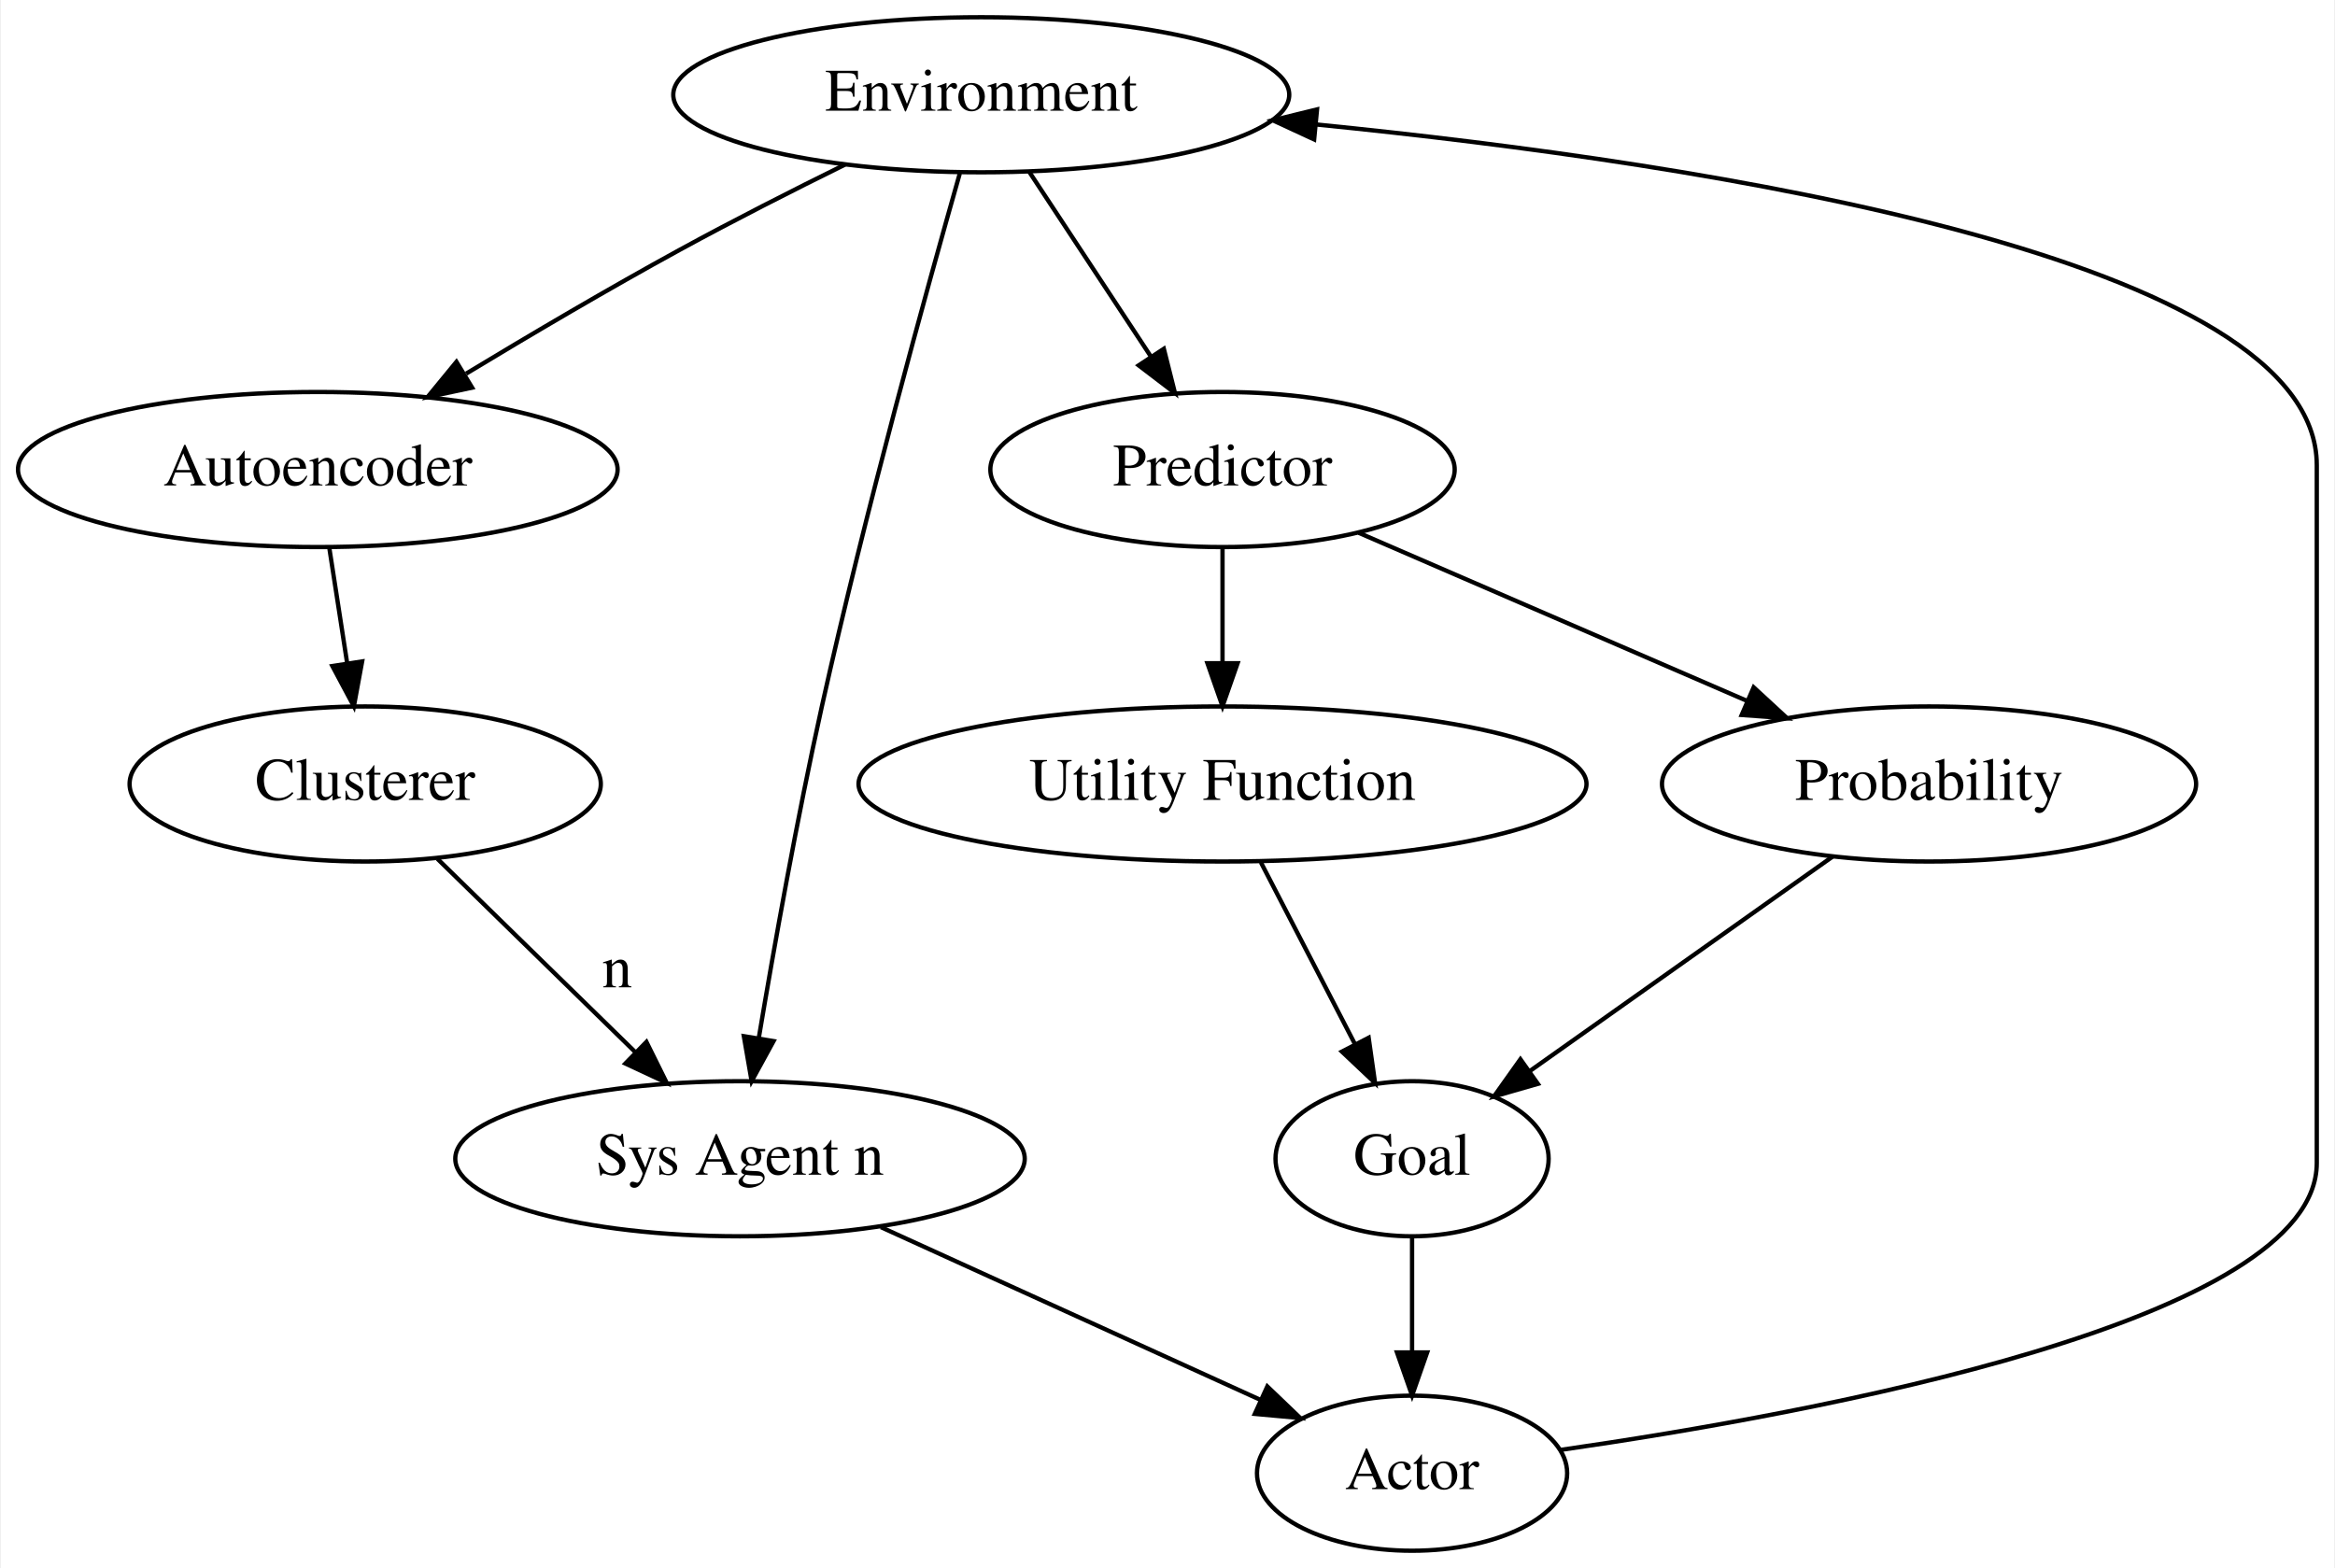
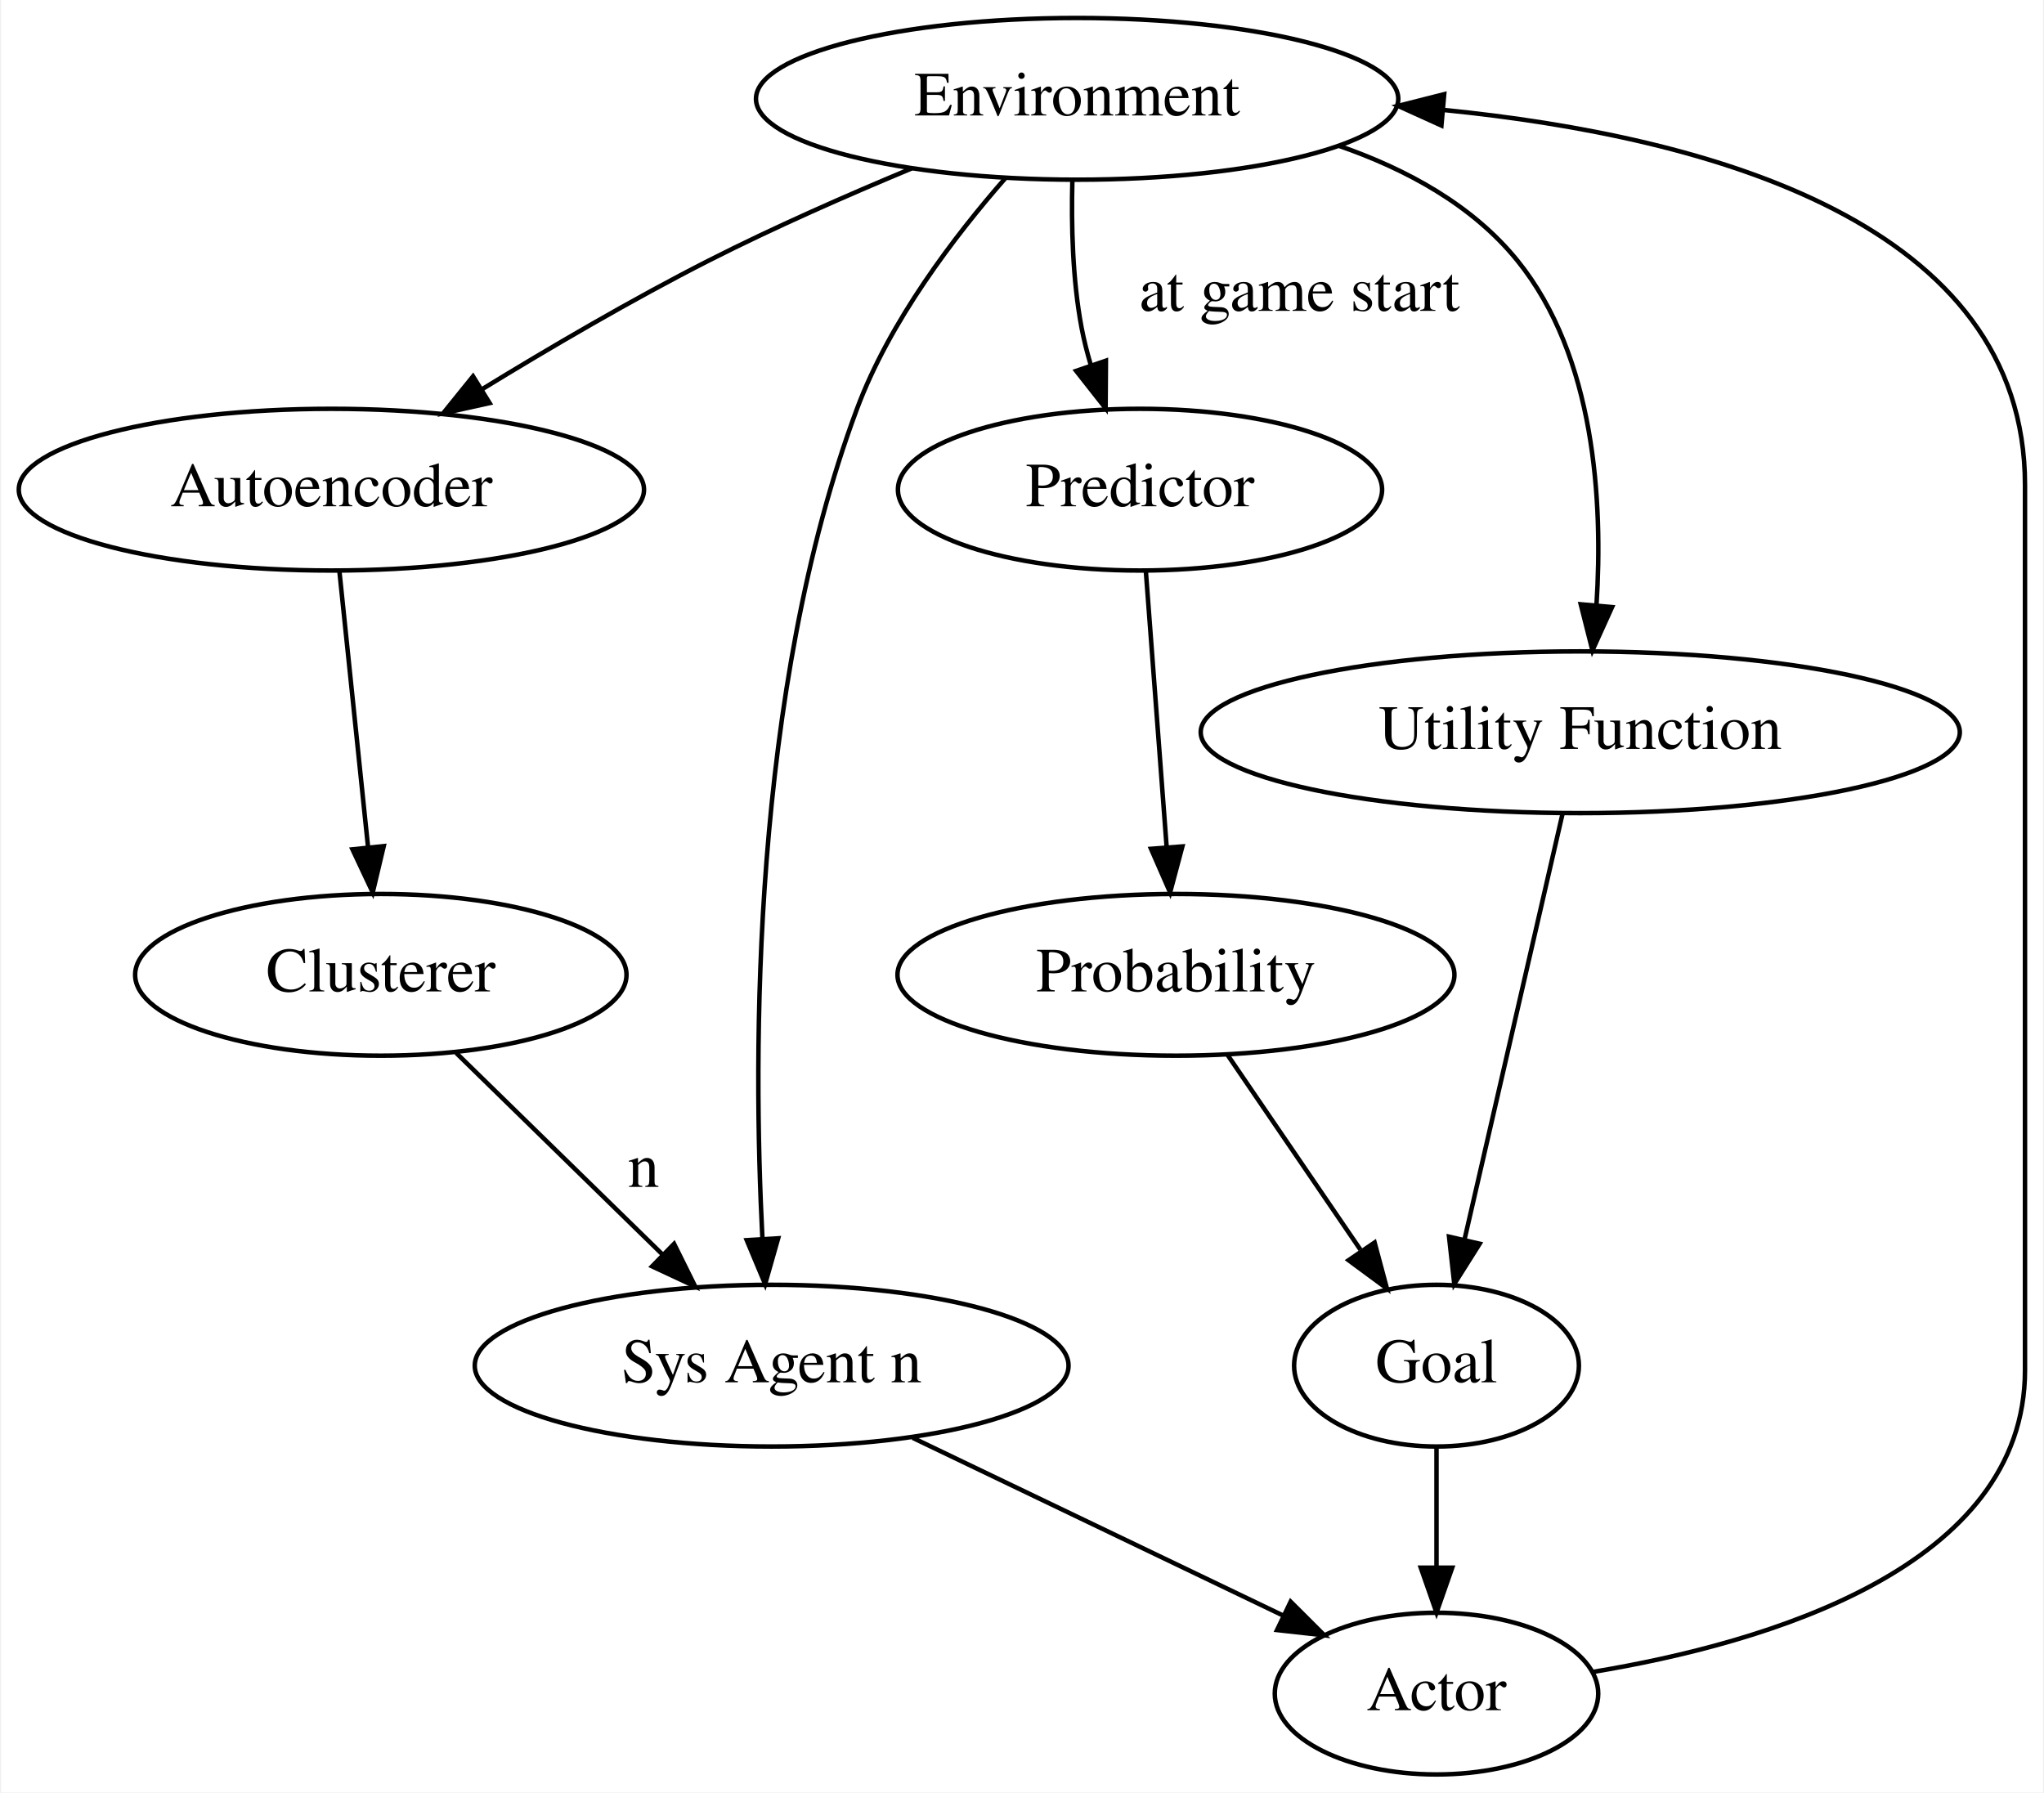
- <svg xmlns="http://www.w3.org/2000/svg" width="542pt" height="364pt" viewBox="0.00 0.00 541.54 364.00">
-   <g id="graph0" class="graph" transform="scale(1 1) rotate(0) translate(4 360)">
-     <polygon fill="white" stroke="transparent" points="-4,4 -4,-360 537.54,-360 537.54,4 -4,4" />
+ <svg xmlns="http://www.w3.org/2000/svg" width="455pt" height="399pt" viewBox="0.00 0.00 454.54 399.00">
+   <g id="graph0" class="graph" transform="scale(1 1) rotate(0) translate(4 395)">
+     <polygon fill="white" stroke="transparent" points="-4,4 -4,-395 450.54,-395 450.54,4 -4,4" />
    <g id="node1" class="node">
-       <ellipse fill="none" stroke="black" cx="223.54" cy="-338" rx="71.49" ry="18" />
-       <text text-anchor="middle" x="223.54" y="-334.3" font-family="Times,serif" font-size="14.00">Environment</text>
+       <ellipse fill="none" stroke="black" cx="235.54" cy="-373" rx="71.49" ry="18" />
+       <text text-anchor="middle" x="235.54" y="-369.3" font-family="Times,serif" font-size="14.00">Environment</text>
    </g>
    <g id="node2" class="node">
-       <ellipse fill="none" stroke="black" cx="69.54" cy="-251" rx="69.59" ry="18" />
-       <text text-anchor="middle" x="69.54" y="-247.3" font-family="Times,serif" font-size="14.00">Autoencoder</text>
+       <ellipse fill="none" stroke="black" cx="69.54" cy="-286" rx="69.59" ry="18" />
+       <text text-anchor="middle" x="69.54" y="-282.3" font-family="Times,serif" font-size="14.00">Autoencoder</text>
    </g>
    <g id="edge1" class="edge">
-       <path fill="none" stroke="black" d="M191.93,-321.8C179.82,-315.83 165.94,-308.78 153.54,-302 137.02,-292.97 119.04,-282.37 103.97,-273.26" />
-       <polygon fill="black" stroke="black" points="105.36,-270.01 95,-267.81 101.72,-276 105.36,-270.01" />
+       <path fill="none" stroke="black" d="M198.73,-357.52C184.43,-351.57 168.03,-344.36 153.54,-337 136.47,-328.32 118.13,-317.58 102.95,-308.28" />
+       <polygon fill="black" stroke="black" points="104.76,-305.28 94.41,-302.99 101.07,-311.23 104.76,-305.28" />
    </g>
    <g id="node4" class="node">
      <ellipse fill="none" stroke="black" cx="167.54" cy="-91" rx="66.09" ry="18" />
      <text text-anchor="middle" x="167.54" y="-87.3" font-family="Times,serif" font-size="14.00">Sys Agent n</text>
    </g>
    <g id="edge9" class="edge">
-       <path fill="none" stroke="black" d="M218.56,-319.74C211.02,-293.26 196.54,-240.96 186.54,-196 180.78,-170.06 175.46,-140.2 171.92,-119.15" />
-       <polygon fill="black" stroke="black" points="175.33,-118.31 170.24,-109.01 168.43,-119.45 175.33,-118.31" />
+       <path fill="none" stroke="black" d="M219.58,-355.35C208.25,-342.43 193.81,-323.5 186.54,-304 163.08,-241.07 163.36,-160.63 165.49,-119.27" />
+       <polygon fill="black" stroke="black" points="168.99,-119.35 166.09,-109.16 162,-118.93 168.99,-119.35" />
    </g>
    <g id="node5" class="node">
-       <ellipse fill="none" stroke="black" cx="279.54" cy="-251" rx="53.89" ry="18" />
-       <text text-anchor="middle" x="279.54" y="-247.3" font-family="Times,serif" font-size="14.00">Predictor</text>
+       <ellipse fill="none" stroke="black" cx="249.54" cy="-286" rx="53.89" ry="18" />
+       <text text-anchor="middle" x="249.54" y="-282.3" font-family="Times,serif" font-size="14.00">Predictor</text>
    </g>
    <g id="edge4" class="edge">
-       <path fill="none" stroke="black" d="M234.61,-320.21C242.66,-307.98 253.71,-291.21 262.83,-277.36" />
-       <polygon fill="black" stroke="black" points="265.92,-279.03 268.5,-268.76 260.08,-275.18 265.92,-279.03" />
+       <path fill="none" stroke="black" d="M234.48,-354.73C234.23,-345.03 234.5,-332.75 236.54,-322 237.06,-319.29 237.76,-316.51 238.58,-313.76" />
+       <polygon fill="black" stroke="black" points="241.95,-314.71 241.88,-304.12 235.33,-312.44 241.95,-314.71" />
+       <text text-anchor="middle" x="285.04" y="-325.8" font-family="Times,serif" font-size="14.00">at game start</text>
+     </g>
+     <g id="node6" class="node">
+       <ellipse fill="none" stroke="black" cx="347.54" cy="-232" rx="84.49" ry="18" />
+       <text text-anchor="middle" x="347.54" y="-228.3" font-family="Times,serif" font-size="14.00">Utility Function</text>
+     </g>
+     <g id="edge5" class="edge">
+       <path fill="none" stroke="black" d="M293.84,-362.53C308.83,-357.35 323.54,-349.35 333.54,-337 350.87,-315.61 352.62,-283.25 351.15,-260.31" />
+       <polygon fill="black" stroke="black" points="354.62,-259.86 350.25,-250.21 347.65,-260.48 354.62,-259.86" />
    </g>
    <g id="node3" class="node">
      <ellipse fill="none" stroke="black" cx="80.54" cy="-178" rx="54.69" ry="18" />
      <text text-anchor="middle" x="80.54" y="-174.3" font-family="Times,serif" font-size="14.00">Clusterer</text>
    </g>
    <g id="edge2" class="edge">
-       <path fill="none" stroke="black" d="M72.21,-232.81C73.45,-224.79 74.96,-215.05 76.35,-206.07" />
-       <polygon fill="black" stroke="black" points="79.83,-206.45 77.91,-196.03 72.92,-205.38 79.83,-206.45" />
+       <path fill="none" stroke="black" d="M71.31,-267.97C73.03,-251.38 75.68,-225.88 77.7,-206.43" />
+       <polygon fill="black" stroke="black" points="81.19,-206.65 78.74,-196.34 74.23,-205.93 81.19,-206.65" />
    </g>
    <g id="edge3" class="edge">
      <path fill="none" stroke="black" d="M97.32,-160.61C110.35,-147.88 128.62,-130.03 143.25,-115.74" />
      <polygon fill="black" stroke="black" points="145.82,-118.12 150.52,-108.63 140.93,-113.11 145.82,-118.12" />
      <text text-anchor="middle" x="139.04" y="-130.8" font-family="Times,serif" font-size="14.00">  n</text>
    </g>
    <g id="node9" class="node">
-       <ellipse fill="none" stroke="black" cx="323.54" cy="-18" rx="36" ry="18" />
-       <text text-anchor="middle" x="323.54" y="-14.3" font-family="Times,serif" font-size="14.00">Actor</text>
+       <ellipse fill="none" stroke="black" cx="315.54" cy="-18" rx="36" ry="18" />
+       <text text-anchor="middle" x="315.54" y="-14.3" font-family="Times,serif" font-size="14.00">Actor</text>
    </g>
    <g id="edge10" class="edge">
-       <path fill="none" stroke="black" d="M200.25,-75.12C226.03,-63.38 261.91,-47.05 288.32,-35.03" />
-       <polygon fill="black" stroke="black" points="289.94,-38.14 297.59,-30.81 287.04,-31.77 289.94,-38.14" />
-     </g>
-     <g id="node6" class="node">
-       <ellipse fill="none" stroke="black" cx="279.54" cy="-178" rx="84.49" ry="18" />
-       <text text-anchor="middle" x="279.54" y="-174.3" font-family="Times,serif" font-size="14.00">Utility Function</text>
-     </g>
-     <g id="edge5" class="edge">
-       <path fill="none" stroke="black" d="M279.54,-232.81C279.54,-224.79 279.54,-215.05 279.54,-206.07" />
-       <polygon fill="black" stroke="black" points="283.04,-206.03 279.54,-196.03 276.04,-206.03 283.04,-206.03" />
+       <path fill="none" stroke="black" d="M198.93,-74.94C223.16,-63.32 256.63,-47.26 281.5,-35.33" />
+       <polygon fill="black" stroke="black" points="283.07,-38.46 290.57,-30.98 280.04,-32.15 283.07,-38.46" />
    </g>
    <g id="node8" class="node">
-       <ellipse fill="none" stroke="black" cx="443.54" cy="-178" rx="61.99" ry="18" />
-       <text text-anchor="middle" x="443.54" y="-174.3" font-family="Times,serif" font-size="14.00">Probability</text>
+       <ellipse fill="none" stroke="black" cx="257.54" cy="-178" rx="61.99" ry="18" />
+       <text text-anchor="middle" x="257.54" y="-174.3" font-family="Times,serif" font-size="14.00">Probability</text>
    </g>
    <g id="edge7" class="edge">
-       <path fill="none" stroke="black" d="M311.16,-236.31C336.84,-225.2 373.27,-209.42 401.41,-197.24" />
-       <polygon fill="black" stroke="black" points="402.83,-200.44 410.61,-193.26 400.05,-194.02 402.83,-200.44" />
+       <path fill="none" stroke="black" d="M250.83,-267.97C252.08,-251.38 254.01,-225.88 255.47,-206.43" />
+       <polygon fill="black" stroke="black" points="258.97,-206.58 256.24,-196.34 251.99,-206.05 258.97,-206.58" />
    </g>
    <g id="node7" class="node">
-       <ellipse fill="none" stroke="black" cx="323.54" cy="-91" rx="31.7" ry="18" />
-       <text text-anchor="middle" x="323.54" y="-87.3" font-family="Times,serif" font-size="14.00">Goal</text>
+       <ellipse fill="none" stroke="black" cx="315.54" cy="-91" rx="31.7" ry="18" />
+       <text text-anchor="middle" x="315.54" y="-87.3" font-family="Times,serif" font-size="14.00">Goal</text>
    </g>
    <g id="edge6" class="edge">
-       <path fill="none" stroke="black" d="M288.45,-159.8C294.73,-147.66 303.26,-131.19 310.33,-117.52" />
-       <polygon fill="black" stroke="black" points="313.46,-119.09 314.95,-108.6 307.25,-115.87 313.46,-119.09" />
+       <path fill="none" stroke="black" d="M343.62,-213.96C338.17,-190.3 328.27,-147.26 321.79,-119.15" />
+       <polygon fill="black" stroke="black" points="325.15,-118.14 319.5,-109.18 318.33,-119.71 325.15,-118.14" />
    </g>
    <g id="edge12" class="edge">
-       <path fill="none" stroke="black" d="M323.54,-72.81C323.54,-64.79 323.54,-55.05 323.54,-46.07" />
-       <polygon fill="black" stroke="black" points="327.04,-46.03 323.54,-36.03 320.04,-46.03 327.04,-46.03" />
+       <path fill="none" stroke="black" d="M315.54,-72.81C315.54,-64.79 315.54,-55.05 315.54,-46.07" />
+       <polygon fill="black" stroke="black" points="319.04,-46.03 315.54,-36.03 312.04,-46.03 319.04,-46.03" />
    </g>
    <g id="edge8" class="edge">
-       <path fill="none" stroke="black" d="M421.25,-161.21C401.36,-147.12 372.16,-126.43 350.86,-111.35" />
-       <polygon fill="black" stroke="black" points="352.74,-108.39 342.55,-105.46 348.69,-114.1 352.74,-108.39" />
+       <path fill="none" stroke="black" d="M269,-160.21C277.45,-147.82 289.08,-130.78 298.6,-116.82" />
+       <polygon fill="black" stroke="black" points="301.76,-118.41 304.5,-108.18 295.97,-114.47 301.76,-118.41" />
    </g>
    <g id="edge11" class="edge">
-       <path fill="none" stroke="black" d="M357.75,-23.37C417.26,-31.93 533.54,-53.34 533.54,-90 533.54,-252 533.54,-252 533.54,-252 533.54,-300.07 393.13,-321.94 301.3,-331.1" />
-       <polygon fill="black" stroke="black" points="300.81,-327.63 291.19,-332.08 301.48,-334.6 300.81,-327.63" />
+       <path fill="none" stroke="black" d="M350.31,-22.82C389.11,-29.24 446.54,-46.15 446.54,-90 446.54,-287 446.54,-287 446.54,-287 446.54,-345.24 376.53,-364.59 317.16,-370.52" />
+       <polygon fill="black" stroke="black" points="316.63,-367.06 306.98,-371.43 317.25,-374.03 316.63,-367.06" />
    </g>
  </g>
</svg>
